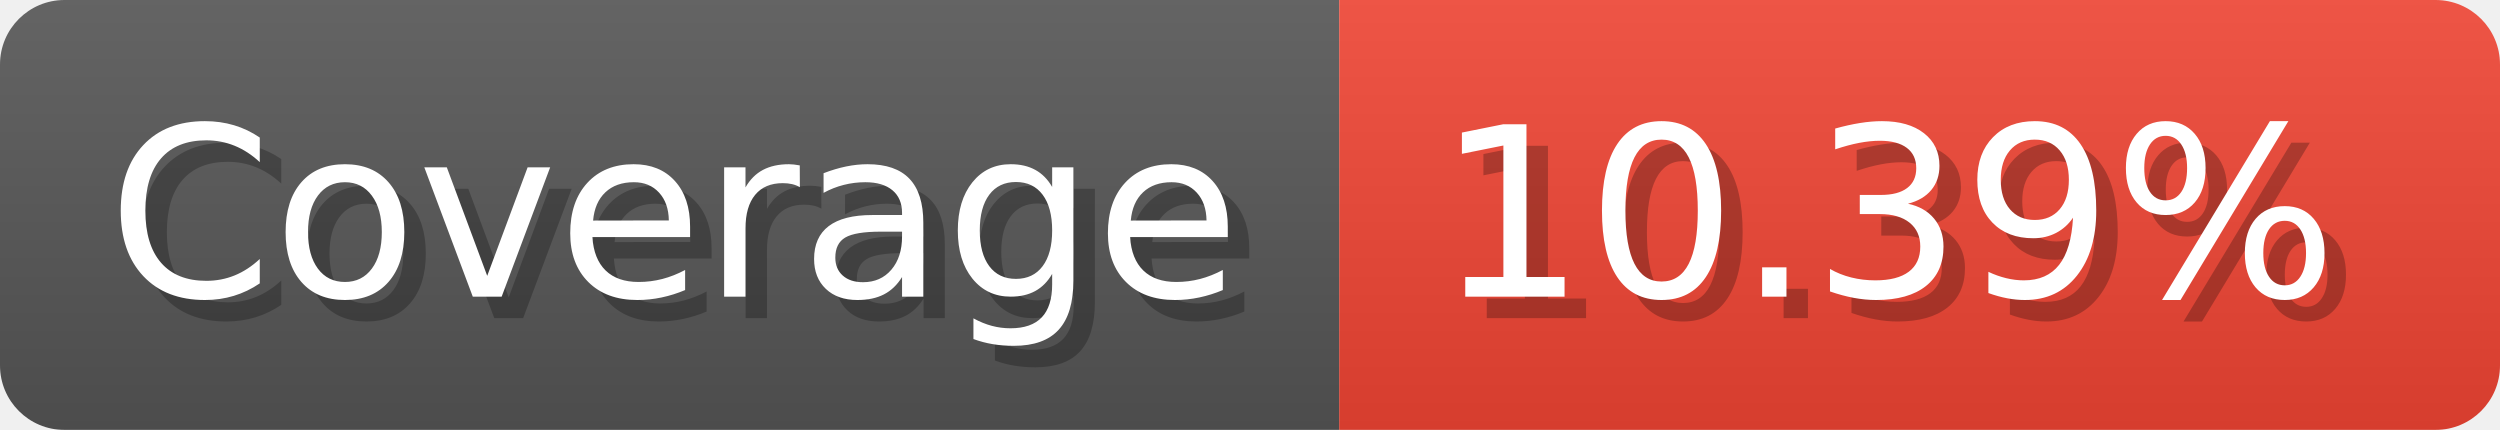
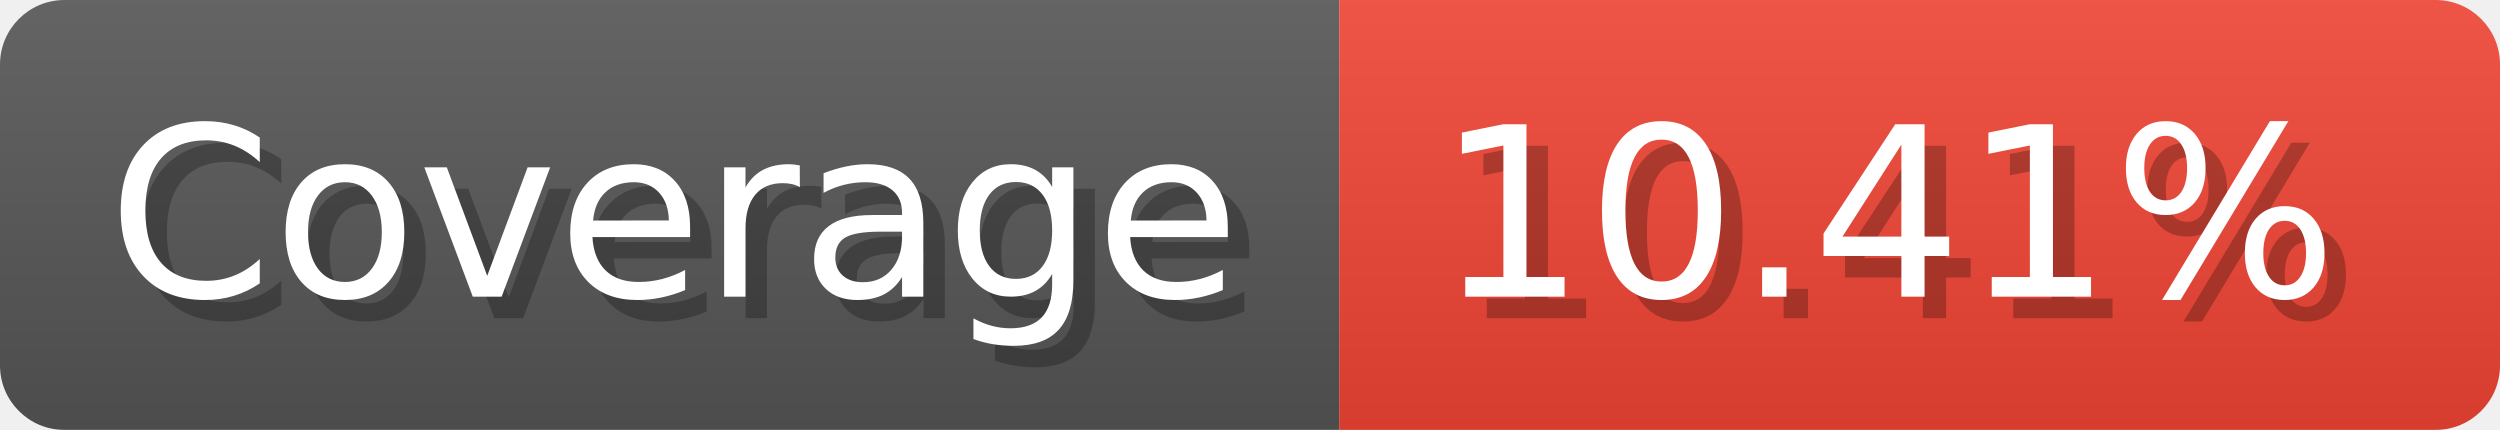
- <svg xmlns="http://www.w3.org/2000/svg" width="116.3" height="20" viewBox="0 0 1163 200" role="img" aria-label="Coverage: 10.39%">
+ <svg xmlns="http://www.w3.org/2000/svg" width="116.3" height="20" viewBox="0 0 1163 200" role="img" aria-label="Coverage: 10.41%">
  <linearGradient id="a" x2="0" y2="100%">
    <stop offset="0" stop-opacity=".1" stop-color="#EEE" />
    <stop offset="1" stop-opacity=".1" />
  </linearGradient>
  <mask id="m">
    <rect width="1163" height="200" rx="30" fill="#FFF" />
  </mask>
  <g mask="url(#m)">
    <rect width="623" height="200" fill="#555" />
    <rect width="540" height="200" fill="#E43" x="623" />
    <rect width="1163" height="200" fill="url(#a)" />
  </g>
  <g aria-hidden="true" fill="#fff" text-anchor="start" font-family="Verdana,DejaVu Sans,sans-serif" font-size="110">
    <text x="60" y="148" textLength="523" fill="#000" opacity="0.25">Coverage</text>
    <text x="50" y="138" textLength="523">Coverage</text>
-     <text x="678" y="148" textLength="440" fill="#000" opacity="0.25">10.39%</text>
-     <text x="668" y="138" textLength="440">10.39%</text>
+     <text x="678" y="148" textLength="440" fill="#000" opacity="0.25">10.41%</text>
+     <text x="668" y="138" textLength="440">10.41%</text>
  </g>
</svg>
